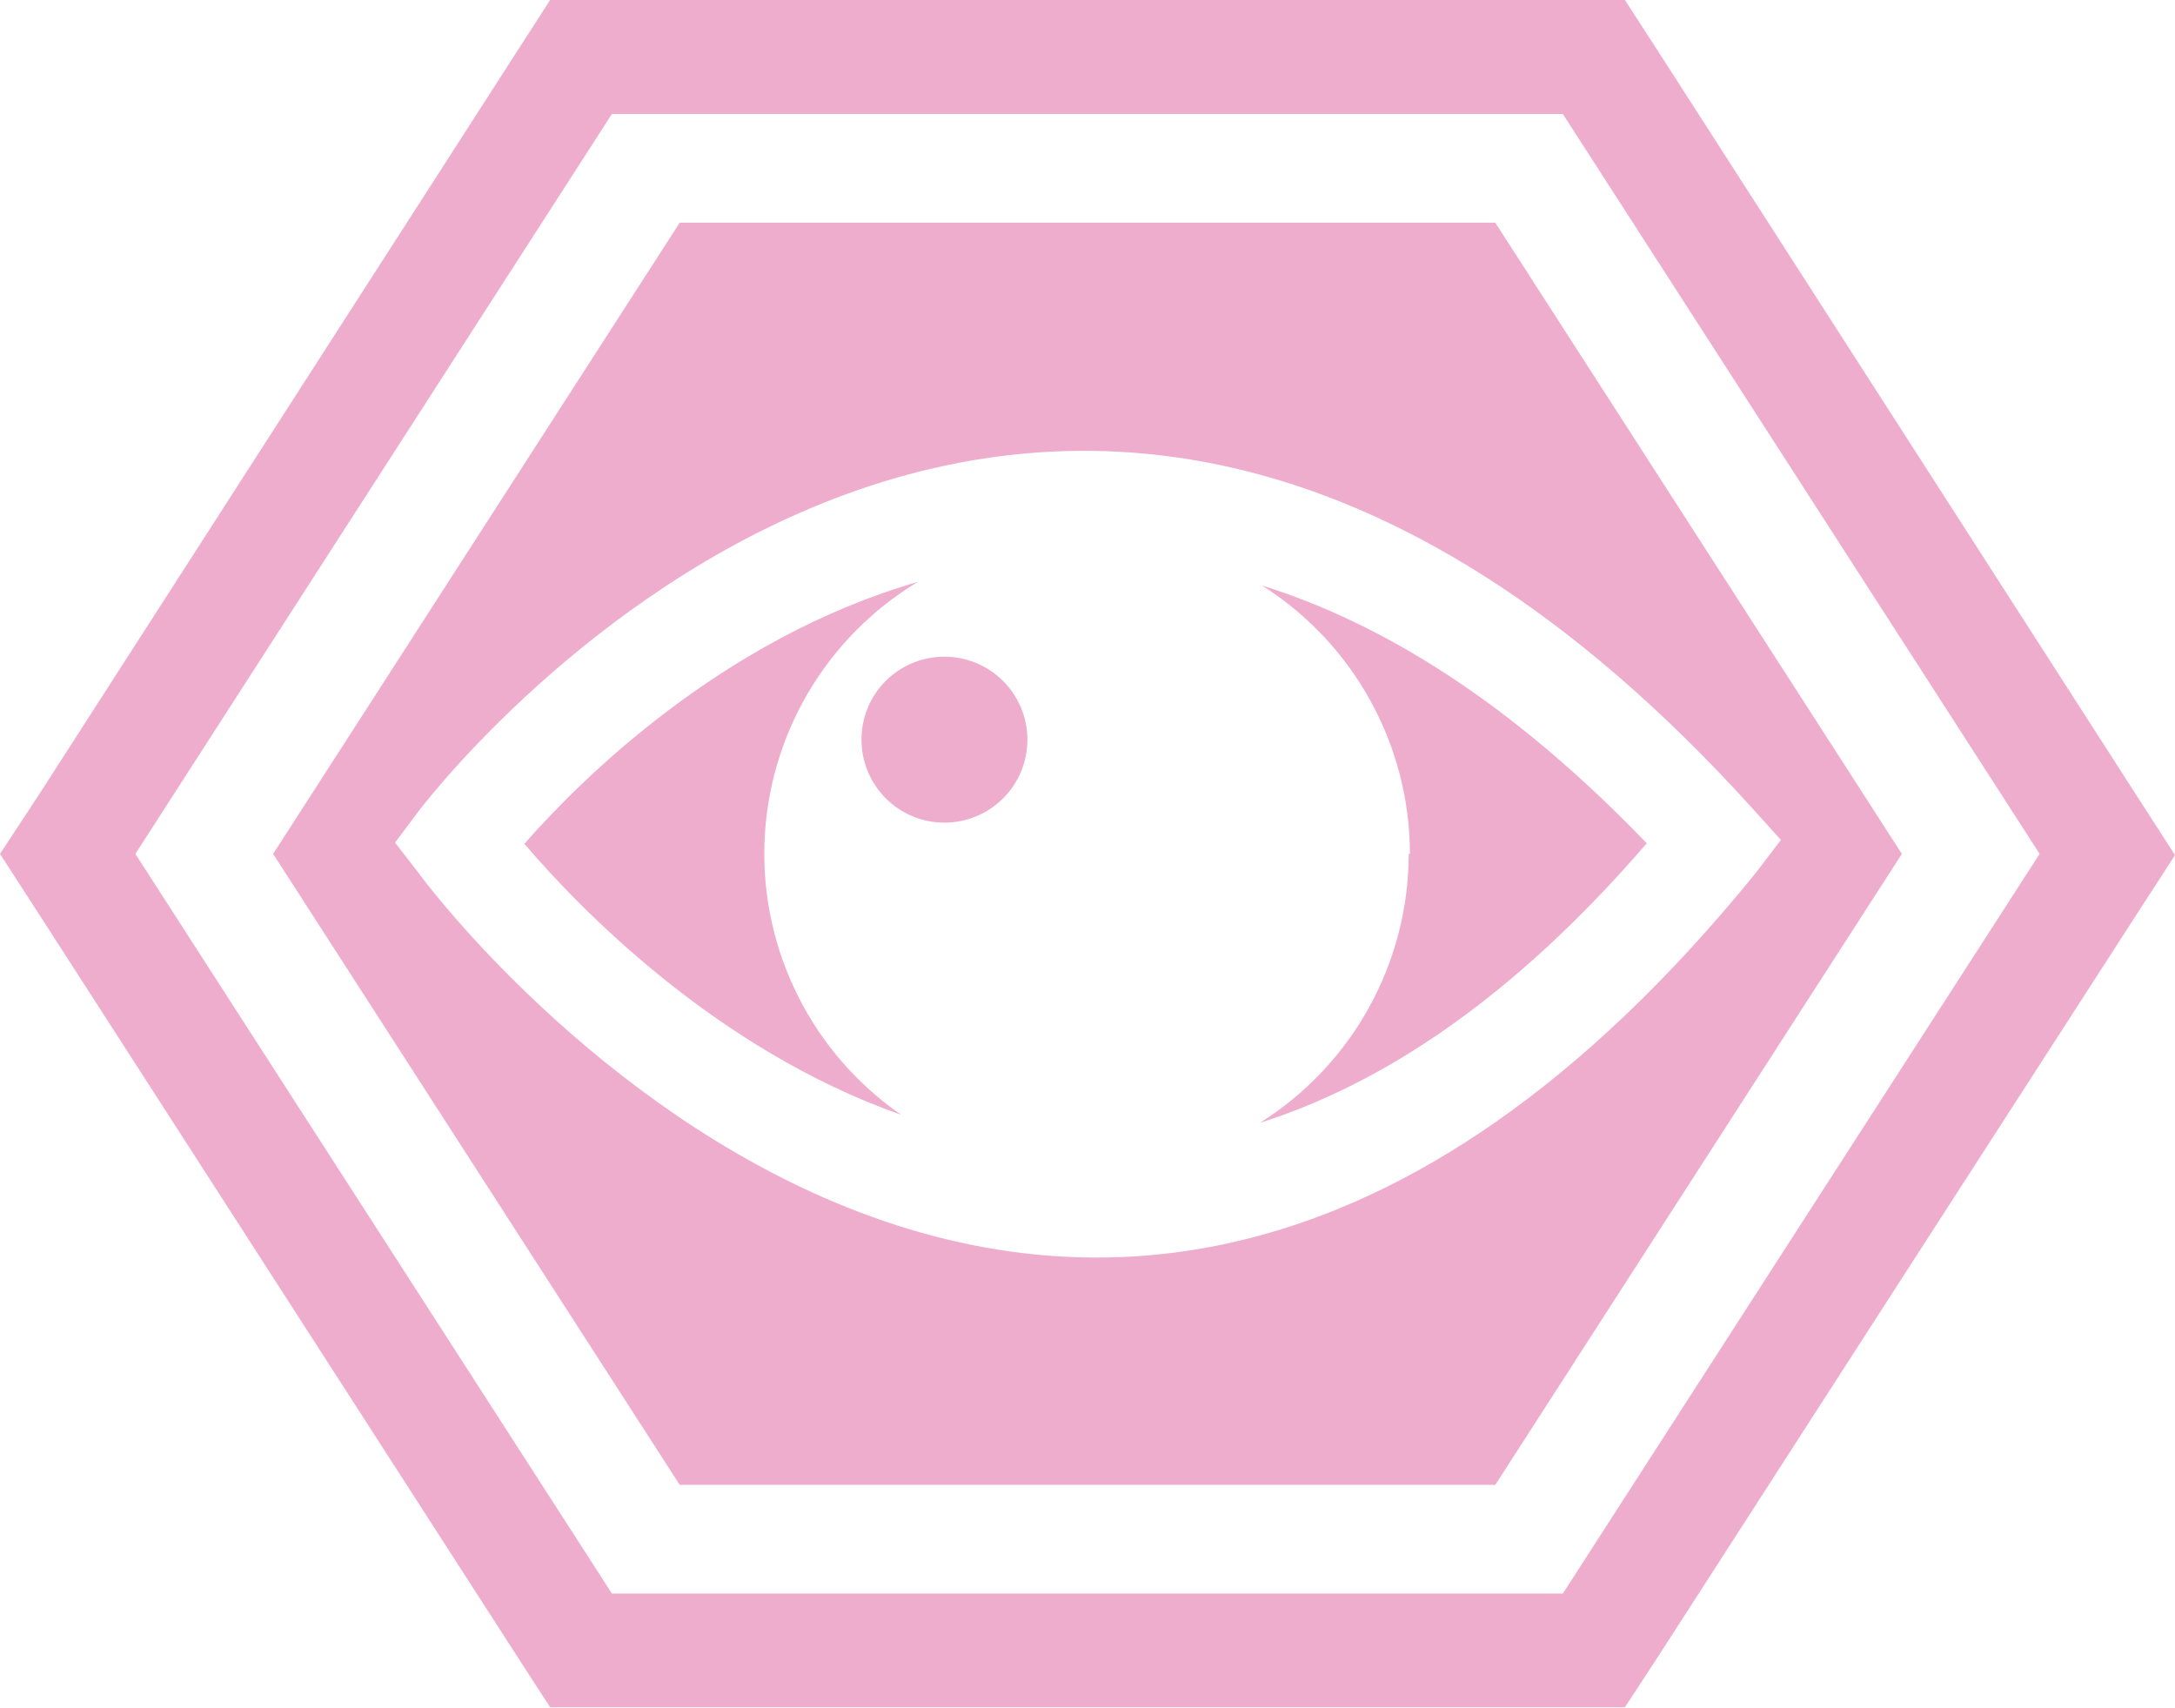
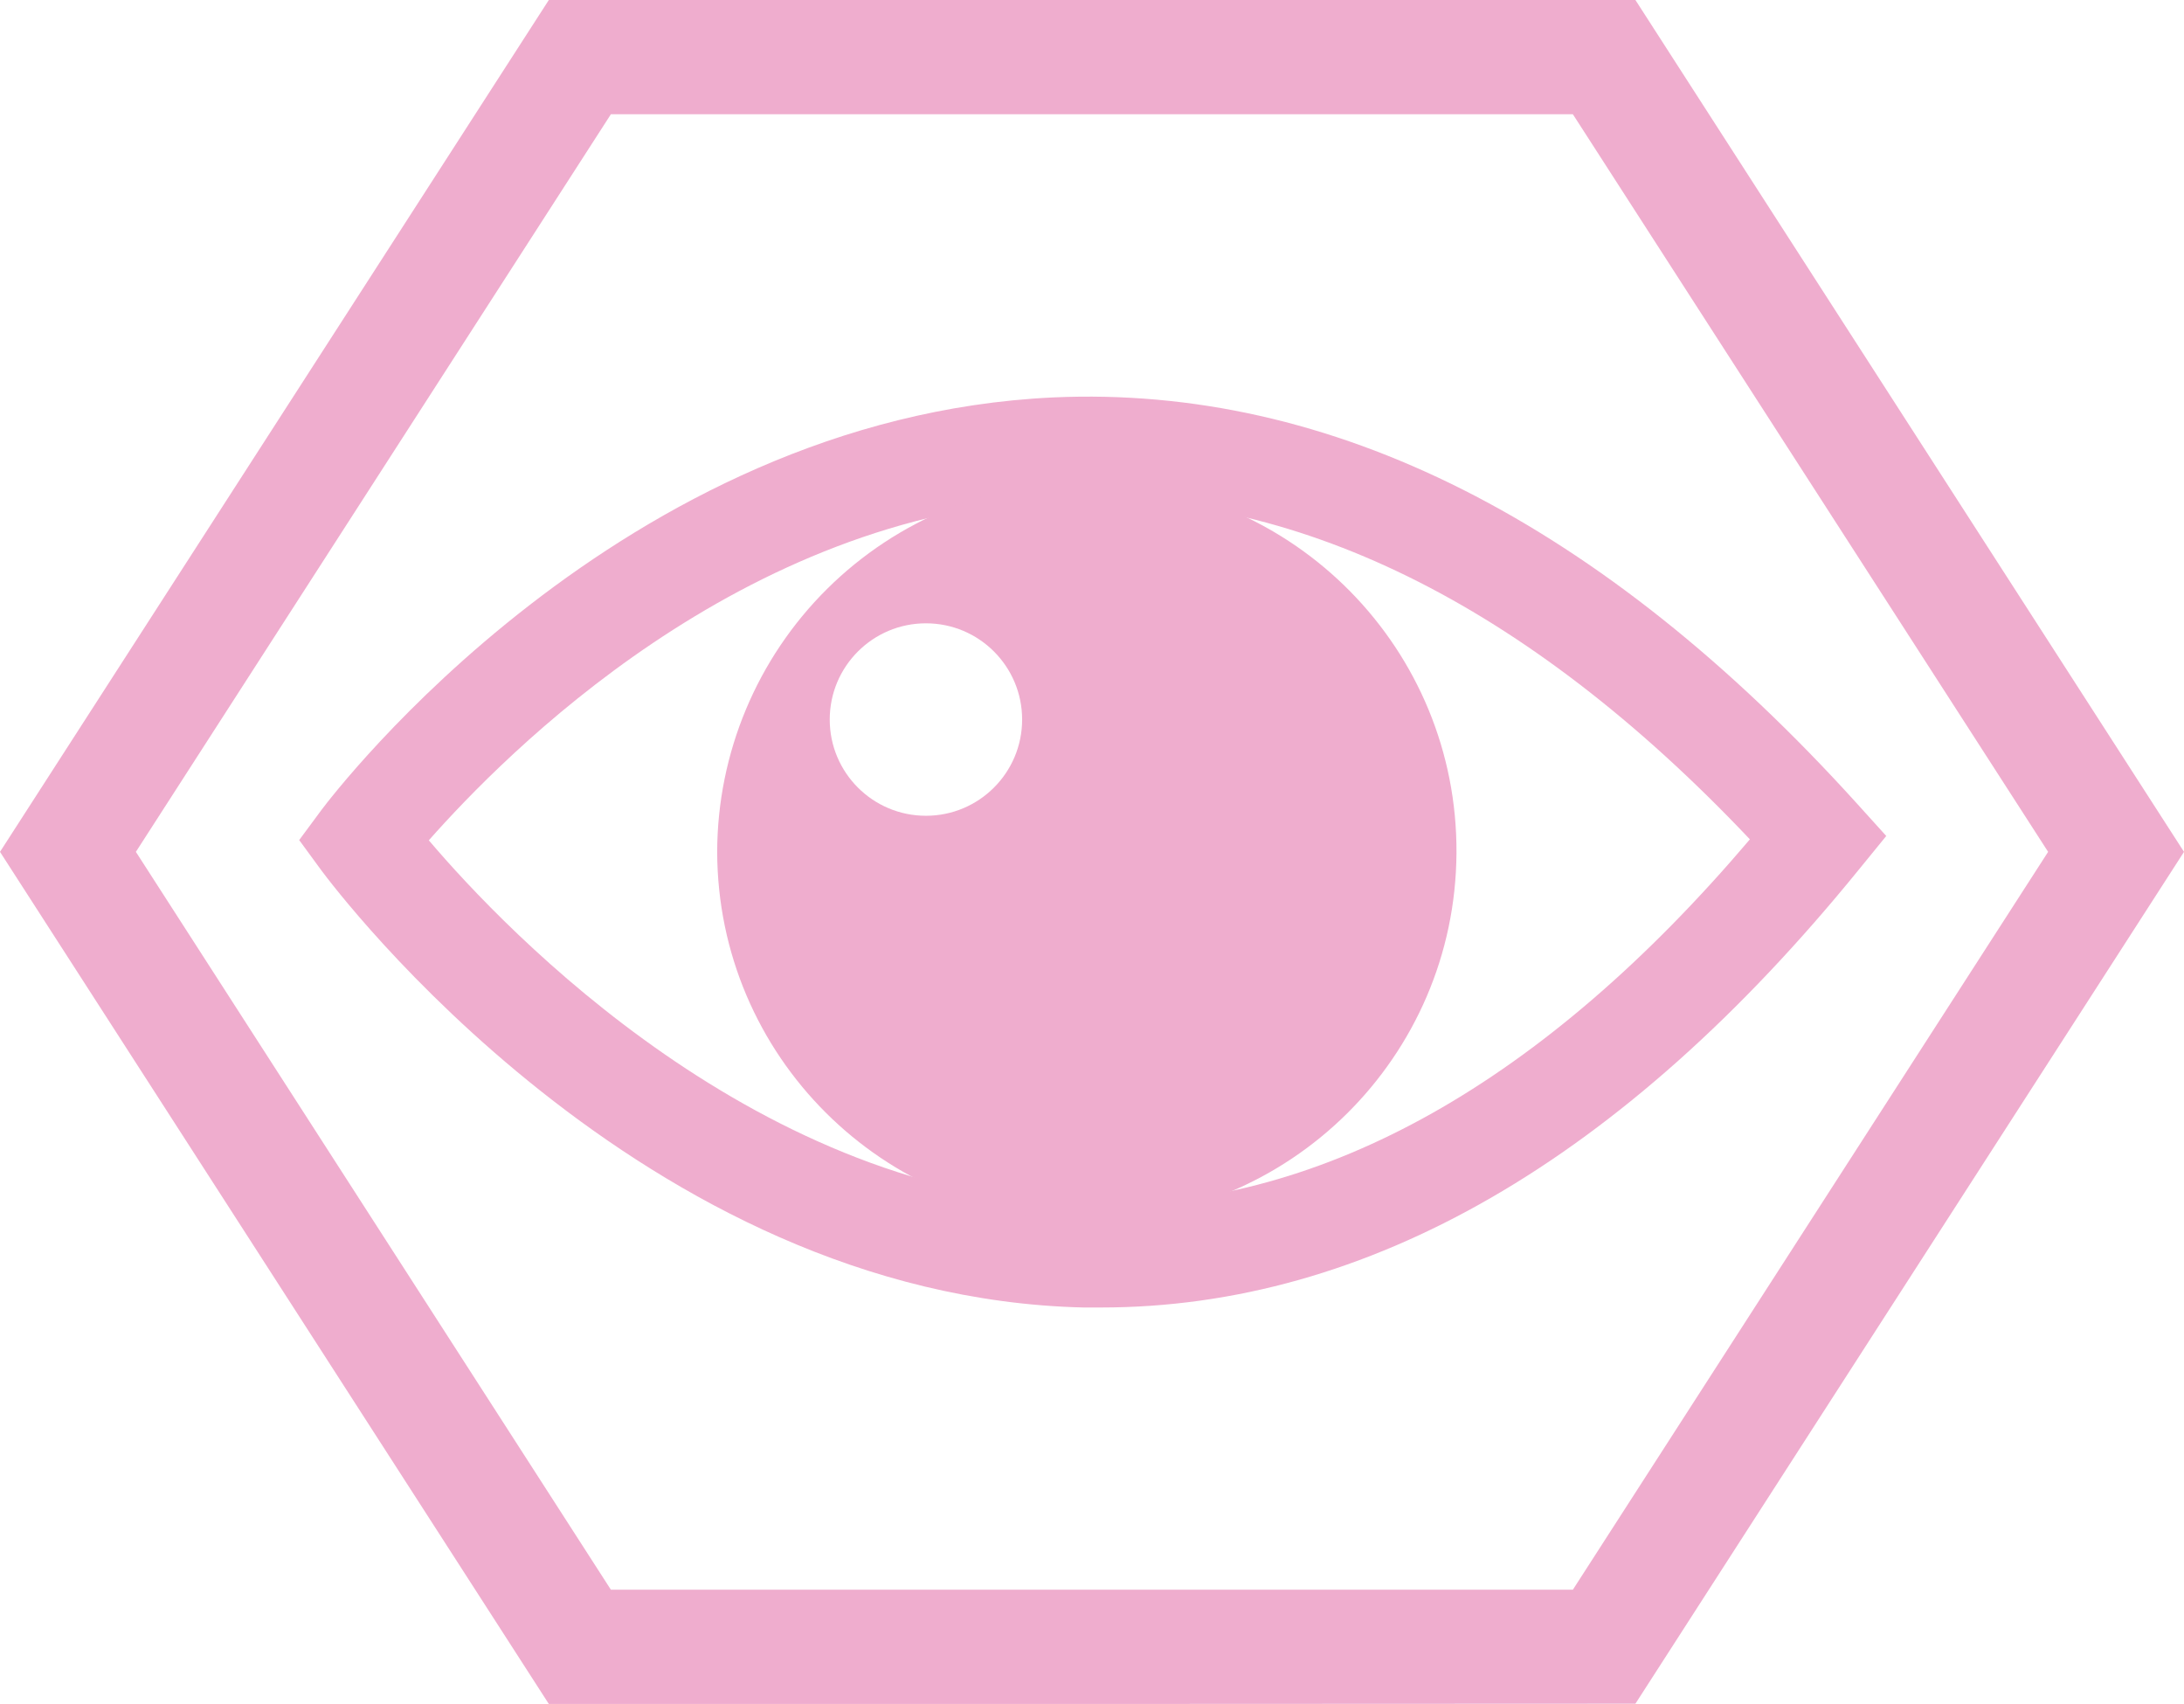
- <svg xmlns="http://www.w3.org/2000/svg" viewBox="0 0 90.46 71.01">
+ <svg xmlns="http://www.w3.org/2000/svg" viewBox="0 0 90.81 70.83">
  <defs>
-     <style>.cls-1{fill:#efadce;fill-rule:evenodd;}</style>
+     <style>.cls-1,.cls-2{fill:#efadce;}.cls-2{fill-rule:evenodd;}</style>
  </defs>
  <g id="Layer_2" data-name="Layer 2">
    <g id="Layer_1-2" data-name="Layer 1">
-       <path class="cls-1" d="M74.9,50.91,65,66.27H25.45L5.63,35.51,25.45,4.74H65L84.83,35.51Zm4,2.56L69,68.83,67.58,71H22.88l-1.41-2.18L1.65,38.06,0,35.51,1.65,33,21.47,2.19,22.88,0h44.7L69,2.19,88.81,33l1.65,2.56-1.65,2.55Z" />
-       <path class="cls-1" d="M11.36,35.51,28.27,61.75H62.19L79.1,35.51,62.19,9.26H28.27Zm6-1.71c.07-.1,25.2-33.67,55.49-.22l1.22,1.35L73,36.33c-29.14,35.86-55.5.13-55.57,0l-1-1.29Z" />
-       <path class="cls-1" d="M21.81,35.09c2.23,2.62,7.93,8.55,15.67,11.27a13.2,13.2,0,0,1,.69-22.16C30,26.56,24.1,32.48,21.81,35.09" />
-       <path class="cls-1" d="M58.59,35.51a13.23,13.23,0,0,1-6.18,11.18c5.08-1.61,10.51-5.16,16.08-11.62-5.63-5.86-11-9.16-16-10.72a13.23,13.23,0,0,1,6.15,11.16" />
-       <path class="cls-1" d="M35.83,30.75a3.45,3.45,0,1,0,3.45-3.44,3.44,3.44,0,0,0-3.45,3.44" />
+       <path class="cls-1" d="M45.77,54.35h-.71c-18.4-.43-31.15-17.44-31.69-18.16l-.93-1.27.94-1.27c.5-.66,12.4-16.29,30.41-17.13C55.33,16,66.57,21.65,77.21,33.4l1.22,1.35-1.15,1.41C67.47,48.23,56.87,54.35,45.77,54.35ZM17.83,34.93c3.24,3.81,13.8,14.86,27.36,15.16h.57c9.34,0,18.43-5.11,27-15.2C63.45,25.05,53.74,20.31,44,20.75,30.78,21.37,21,31.35,17.83,34.93Z" />
+       <path class="cls-1" d="M45.4,70.83H22.82L0,35.41,22.82,0H68L90.81,35.41,68,70.82Zm-20-4.75h40L85.16,35.41,65.4,4.75h-40L5.65,35.41Z" />
+       <path class="cls-2" d="M38.5,25.91a4,4,0,1,1-4,4,4,4,0,0,1,4-4M45.36,20A15.37,15.37,0,1,1,29.82,35.41,15.45,15.45,0,0,1,45.36,20Z" />
    </g>
  </g>
</svg>
